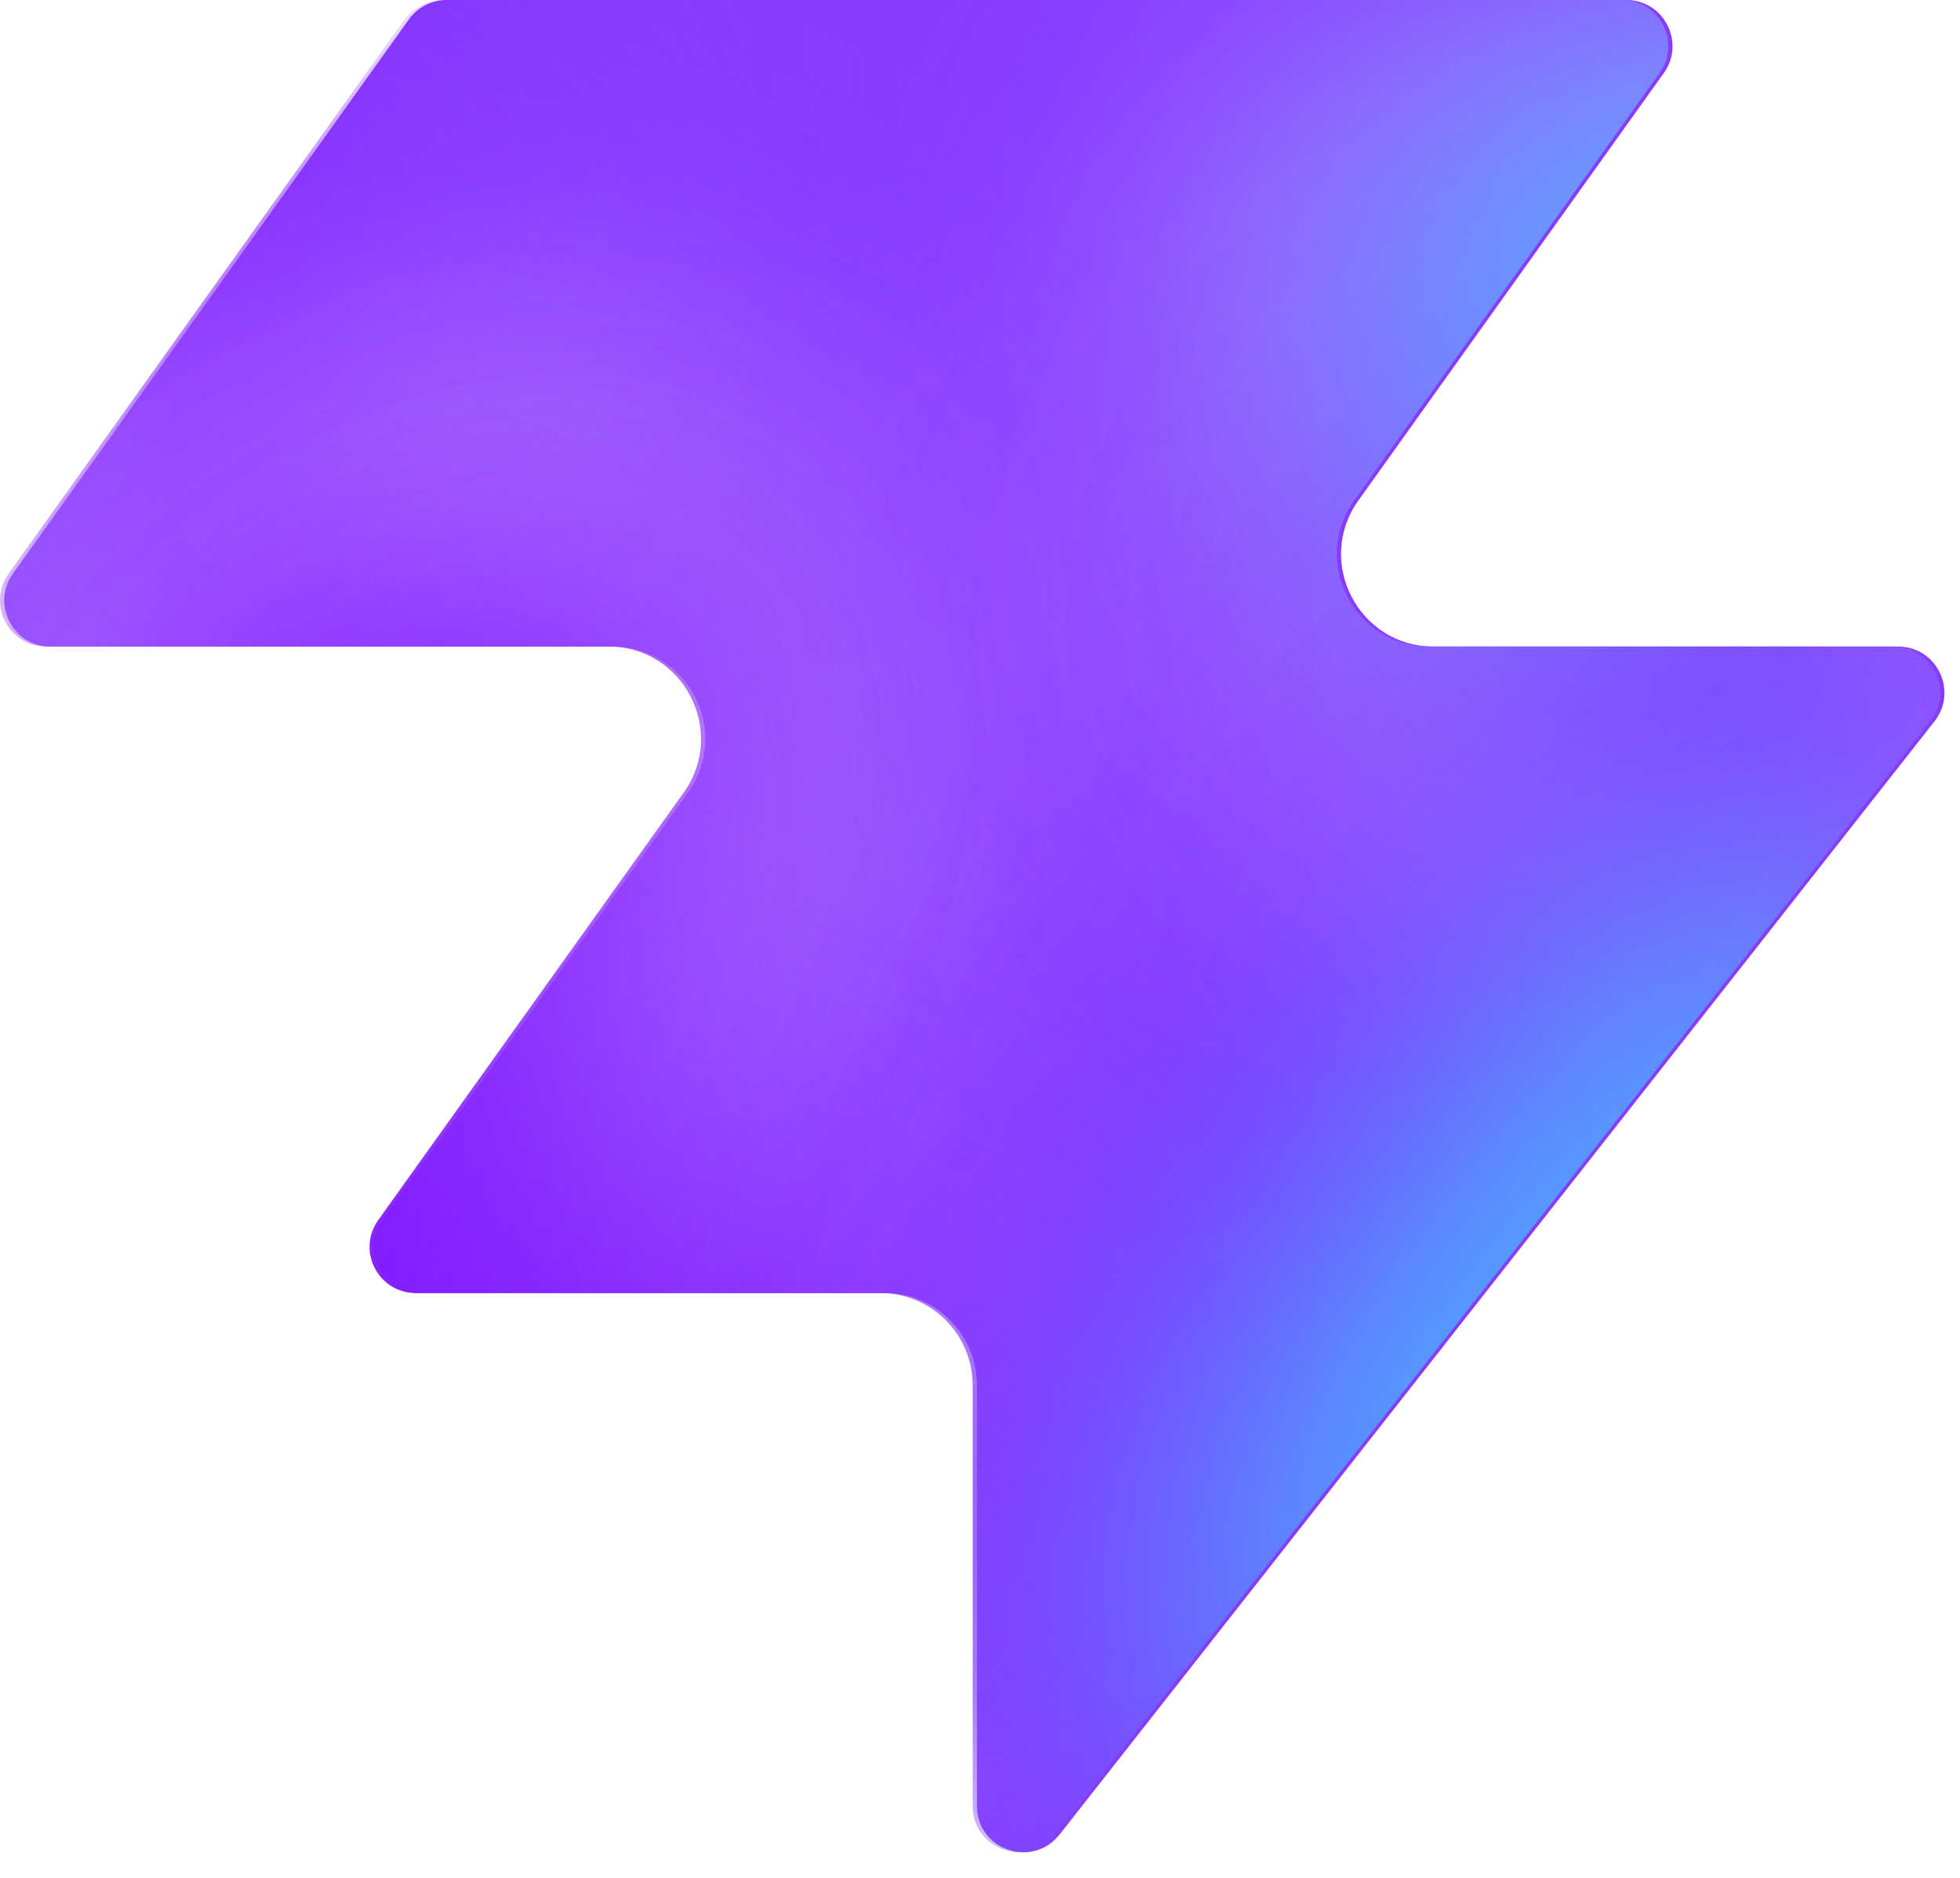
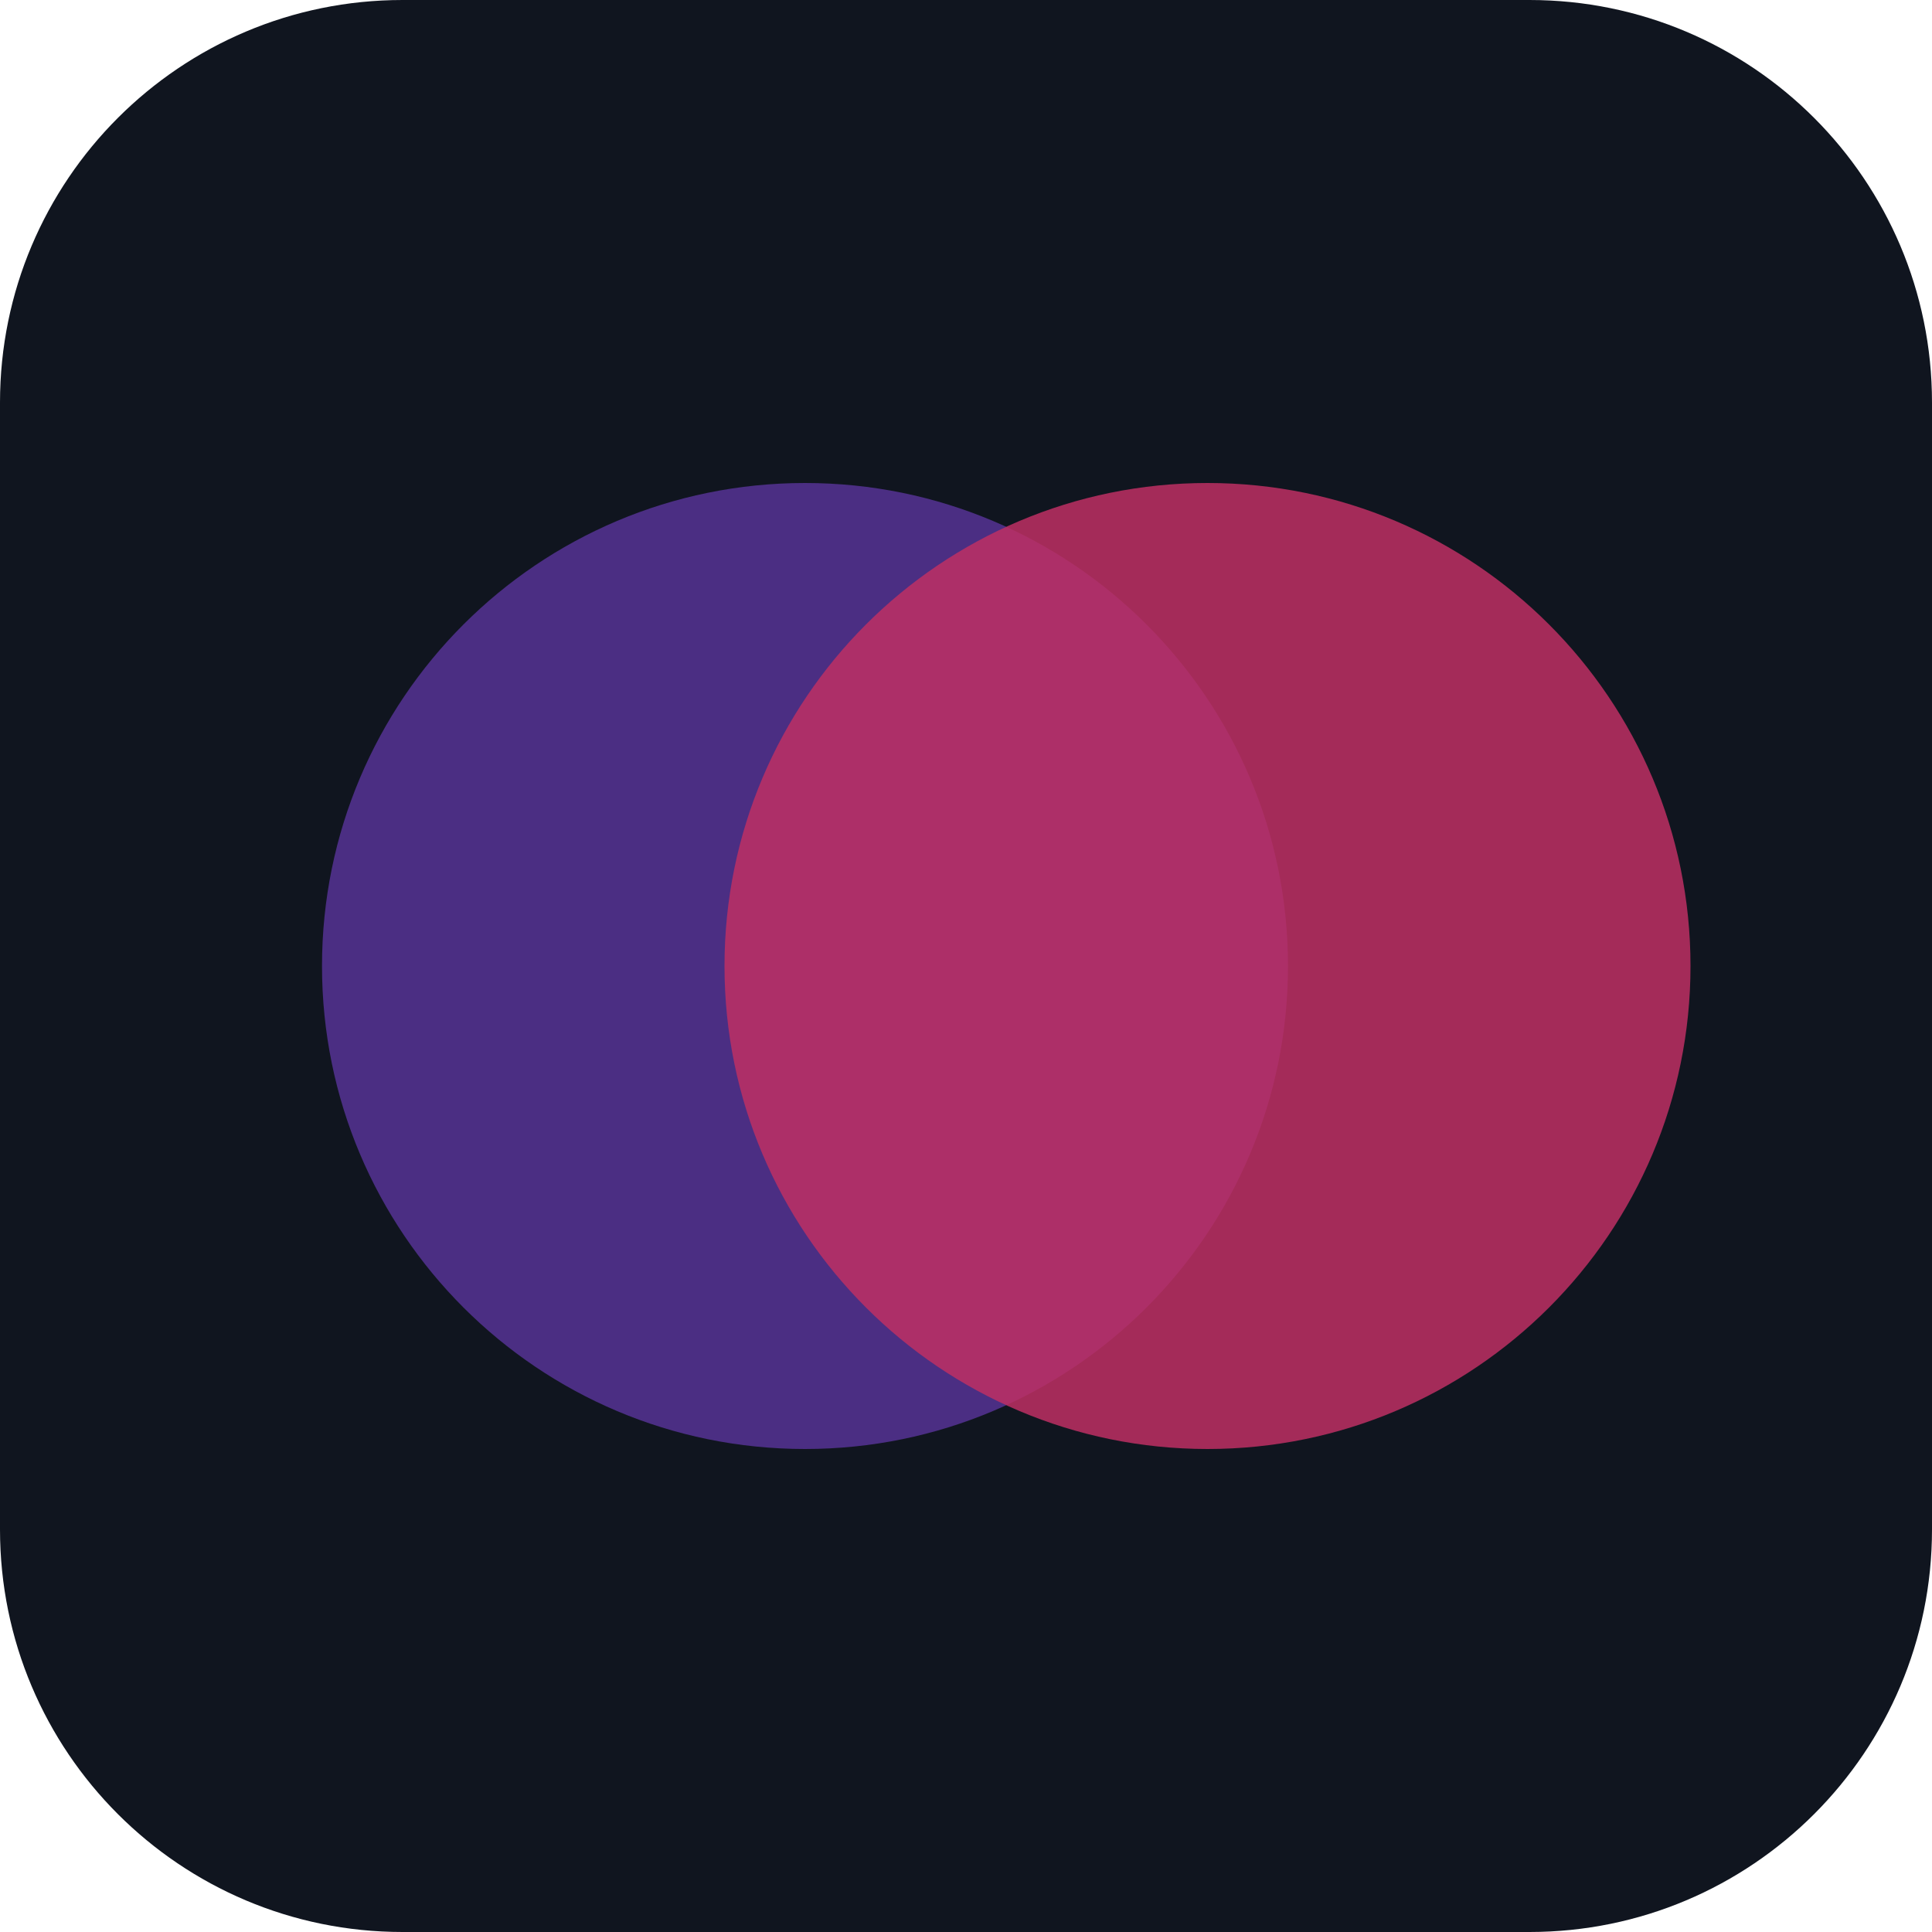
- <svg xmlns="http://www.w3.org/2000/svg" width="48" height="46" fill="none" viewBox="0 0 48 46">
-   <path fill="#863bff" d="M25.946 44.938c-.664.845-2.021.375-2.021-.698V33.937a2.26 2.26 0 0 0-2.262-2.262H10.287c-.92 0-1.456-1.04-.92-1.788l7.48-10.471c1.07-1.497 0-3.578-1.842-3.578H1.237c-.92 0-1.456-1.04-.92-1.788L10.013.474c.214-.297.556-.474.92-.474h28.894c.92 0 1.456 1.04.92 1.788l-7.48 10.471c-1.07 1.498 0 3.579 1.842 3.579h11.377c.943 0 1.473 1.088.89 1.83L25.947 44.94z" style="fill:#863bff;fill:color(display-p3 .525 .23 1);fill-opacity:1" />
-   <mask id="a" width="48" height="46" x="0" y="0" maskUnits="userSpaceOnUse" style="mask-type:alpha">
-     <path fill="#000" d="M25.842 44.938c-.664.844-2.021.375-2.021-.698V33.937a2.26 2.26 0 0 0-2.262-2.262H10.183c-.92 0-1.456-1.04-.92-1.788l7.48-10.471c1.07-1.498 0-3.579-1.842-3.579H1.133c-.92 0-1.456-1.04-.92-1.787L9.91.473c.214-.297.556-.474.92-.474h28.894c.92 0 1.456 1.04.92 1.788l-7.48 10.471c-1.07 1.498 0 3.578 1.842 3.578h11.377c.943 0 1.473 1.088.89 1.832L25.843 44.94z" style="fill:#000;fill-opacity:1" />
-   </mask>
-   <g mask="url(#a)">
-     <g filter="url(#b)">
-       <ellipse cx="5.508" cy="14.704" fill="#ede6ff" rx="5.508" ry="14.704" style="fill:#ede6ff;fill:color(display-p3 .927 .903 1);fill-opacity:1" transform="matrix(.00324 1 1 -.00324 -4.47 31.516)" />
-     </g>
-     <g filter="url(#c)">
-       <ellipse cx="10.399" cy="29.851" fill="#ede6ff" rx="10.399" ry="29.851" style="fill:#ede6ff;fill:color(display-p3 .927 .903 1);fill-opacity:1" transform="matrix(.00324 1 1 -.00324 -39.328 7.883)" />
-     </g>
-     <g filter="url(#d)">
-       <ellipse cx="5.508" cy="30.487" fill="#7e14ff" rx="5.508" ry="30.487" style="fill:#7e14ff;fill:color(display-p3 .492 .077 1);fill-opacity:1" transform="rotate(89.814 -25.913 -14.639)scale(1 -1)" />
-     </g>
-     <g filter="url(#e)">
-       <ellipse cx="5.508" cy="30.599" fill="#7e14ff" rx="5.508" ry="30.599" style="fill:#7e14ff;fill:color(display-p3 .492 .077 1);fill-opacity:1" transform="rotate(89.814 -32.644 -3.334)scale(1 -1)" />
-     </g>
-     <g filter="url(#f)">
-       <ellipse cx="5.508" cy="30.599" fill="#7e14ff" rx="5.508" ry="30.599" style="fill:#7e14ff;fill:color(display-p3 .492 .077 1);fill-opacity:1" transform="matrix(.00324 1 1 -.00324 -34.34 30.47)" />
-     </g>
-     <g filter="url(#g)">
-       <ellipse cx="14.072" cy="22.078" fill="#ede6ff" rx="14.072" ry="22.078" style="fill:#ede6ff;fill:color(display-p3 .927 .903 1);fill-opacity:1" transform="rotate(93.35 24.506 48.493)scale(-1 1)" />
-     </g>
-     <g filter="url(#h)">
-       <ellipse cx="3.47" cy="21.501" fill="#7e14ff" rx="3.47" ry="21.501" style="fill:#7e14ff;fill:color(display-p3 .492 .077 1);fill-opacity:1" transform="rotate(89.009 28.708 47.59)scale(-1 1)" />
-     </g>
-     <g filter="url(#i)">
-       <ellipse cx="3.47" cy="21.501" fill="#7e14ff" rx="3.47" ry="21.501" style="fill:#7e14ff;fill:color(display-p3 .492 .077 1);fill-opacity:1" transform="rotate(89.009 28.708 47.59)scale(-1 1)" />
-     </g>
-     <g filter="url(#j)">
-       <ellipse cx=".387" cy="8.972" fill="#7e14ff" rx="4.407" ry="29.108" style="fill:#7e14ff;fill:color(display-p3 .492 .077 1);fill-opacity:1" transform="rotate(39.51 .387 8.972)" />
-     </g>
-     <g filter="url(#k)">
-       <ellipse cx="47.523" cy="-6.092" fill="#7e14ff" rx="4.407" ry="29.108" style="fill:#7e14ff;fill:color(display-p3 .492 .077 1);fill-opacity:1" transform="rotate(37.892 47.523 -6.092)" />
-     </g>
-     <g filter="url(#l)">
-       <ellipse cx="41.412" cy="6.333" fill="#47bfff" rx="5.971" ry="9.665" style="fill:#47bfff;fill:color(display-p3 .28 .748 1);fill-opacity:1" transform="rotate(37.892 41.412 6.333)" />
-     </g>
-     <g filter="url(#m)">
-       <ellipse cx="-1.879" cy="38.332" fill="#7e14ff" rx="4.407" ry="29.108" style="fill:#7e14ff;fill:color(display-p3 .492 .077 1);fill-opacity:1" transform="rotate(37.892 -1.88 38.332)" />
-     </g>
-     <g filter="url(#n)">
-       <ellipse cx="-1.879" cy="38.332" fill="#7e14ff" rx="4.407" ry="29.108" style="fill:#7e14ff;fill:color(display-p3 .492 .077 1);fill-opacity:1" transform="rotate(37.892 -1.88 38.332)" />
-     </g>
-     <g filter="url(#o)">
-       <ellipse cx="35.651" cy="29.907" fill="#7e14ff" rx="4.407" ry="29.108" style="fill:#7e14ff;fill:color(display-p3 .492 .077 1);fill-opacity:1" transform="rotate(37.892 35.651 29.907)" />
-     </g>
-     <g filter="url(#p)">
-       <ellipse cx="38.418" cy="32.4" fill="#47bfff" rx="5.971" ry="15.297" style="fill:#47bfff;fill:color(display-p3 .28 .748 1);fill-opacity:1" transform="rotate(37.892 38.418 32.4)" />
-     </g>
-   </g>
-   <defs>
-     <filter id="b" width="60.045" height="41.654" x="-19.77" y="16.149" color-interpolation-filters="sRGB" filterUnits="userSpaceOnUse">
-       <feFlood flood-opacity="0" result="BackgroundImageFix" />
-       <feBlend in="SourceGraphic" in2="BackgroundImageFix" result="shape" />
-       <feGaussianBlur result="effect1_foregroundBlur_2002_17158" stdDeviation="7.659" />
-     </filter>
-     <filter id="c" width="90.34" height="51.437" x="-54.613" y="-7.533" color-interpolation-filters="sRGB" filterUnits="userSpaceOnUse">
-       <feFlood flood-opacity="0" result="BackgroundImageFix" />
-       <feBlend in="SourceGraphic" in2="BackgroundImageFix" result="shape" />
-       <feGaussianBlur result="effect1_foregroundBlur_2002_17158" stdDeviation="7.659" />
-     </filter>
-     <filter id="d" width="79.355" height="29.4" x="-49.64" y="2.03" color-interpolation-filters="sRGB" filterUnits="userSpaceOnUse">
-       <feFlood flood-opacity="0" result="BackgroundImageFix" />
-       <feBlend in="SourceGraphic" in2="BackgroundImageFix" result="shape" />
-       <feGaussianBlur result="effect1_foregroundBlur_2002_17158" stdDeviation="4.596" />
-     </filter>
-     <filter id="e" width="79.579" height="29.4" x="-45.045" y="20.029" color-interpolation-filters="sRGB" filterUnits="userSpaceOnUse">
-       <feFlood flood-opacity="0" result="BackgroundImageFix" />
-       <feBlend in="SourceGraphic" in2="BackgroundImageFix" result="shape" />
-       <feGaussianBlur result="effect1_foregroundBlur_2002_17158" stdDeviation="4.596" />
-     </filter>
-     <filter id="f" width="79.579" height="29.4" x="-43.513" y="21.178" color-interpolation-filters="sRGB" filterUnits="userSpaceOnUse">
-       <feFlood flood-opacity="0" result="BackgroundImageFix" />
-       <feBlend in="SourceGraphic" in2="BackgroundImageFix" result="shape" />
-       <feGaussianBlur result="effect1_foregroundBlur_2002_17158" stdDeviation="4.596" />
-     </filter>
-     <filter id="g" width="74.749" height="58.852" x="15.756" y="-17.901" color-interpolation-filters="sRGB" filterUnits="userSpaceOnUse">
-       <feFlood flood-opacity="0" result="BackgroundImageFix" />
-       <feBlend in="SourceGraphic" in2="BackgroundImageFix" result="shape" />
-       <feGaussianBlur result="effect1_foregroundBlur_2002_17158" stdDeviation="7.659" />
-     </filter>
-     <filter id="h" width="61.377" height="25.362" x="23.548" y="2.284" color-interpolation-filters="sRGB" filterUnits="userSpaceOnUse">
-       <feFlood flood-opacity="0" result="BackgroundImageFix" />
-       <feBlend in="SourceGraphic" in2="BackgroundImageFix" result="shape" />
-       <feGaussianBlur result="effect1_foregroundBlur_2002_17158" stdDeviation="4.596" />
-     </filter>
-     <filter id="i" width="61.377" height="25.362" x="23.548" y="2.284" color-interpolation-filters="sRGB" filterUnits="userSpaceOnUse">
-       <feFlood flood-opacity="0" result="BackgroundImageFix" />
-       <feBlend in="SourceGraphic" in2="BackgroundImageFix" result="shape" />
-       <feGaussianBlur result="effect1_foregroundBlur_2002_17158" stdDeviation="4.596" />
-     </filter>
-     <filter id="j" width="56.045" height="63.649" x="-27.636" y="-22.853" color-interpolation-filters="sRGB" filterUnits="userSpaceOnUse">
-       <feFlood flood-opacity="0" result="BackgroundImageFix" />
-       <feBlend in="SourceGraphic" in2="BackgroundImageFix" result="shape" />
-       <feGaussianBlur result="effect1_foregroundBlur_2002_17158" stdDeviation="4.596" />
-     </filter>
-     <filter id="k" width="54.814" height="64.646" x="20.116" y="-38.415" color-interpolation-filters="sRGB" filterUnits="userSpaceOnUse">
-       <feFlood flood-opacity="0" result="BackgroundImageFix" />
-       <feBlend in="SourceGraphic" in2="BackgroundImageFix" result="shape" />
-       <feGaussianBlur result="effect1_foregroundBlur_2002_17158" stdDeviation="4.596" />
-     </filter>
-     <filter id="l" width="33.541" height="35.313" x="24.641" y="-11.323" color-interpolation-filters="sRGB" filterUnits="userSpaceOnUse">
-       <feFlood flood-opacity="0" result="BackgroundImageFix" />
-       <feBlend in="SourceGraphic" in2="BackgroundImageFix" result="shape" />
-       <feGaussianBlur result="effect1_foregroundBlur_2002_17158" stdDeviation="4.596" />
-     </filter>
-     <filter id="m" width="54.814" height="64.646" x="-29.286" y="6.009" color-interpolation-filters="sRGB" filterUnits="userSpaceOnUse">
-       <feFlood flood-opacity="0" result="BackgroundImageFix" />
-       <feBlend in="SourceGraphic" in2="BackgroundImageFix" result="shape" />
-       <feGaussianBlur result="effect1_foregroundBlur_2002_17158" stdDeviation="4.596" />
-     </filter>
-     <filter id="n" width="54.814" height="64.646" x="-29.286" y="6.009" color-interpolation-filters="sRGB" filterUnits="userSpaceOnUse">
-       <feFlood flood-opacity="0" result="BackgroundImageFix" />
-       <feBlend in="SourceGraphic" in2="BackgroundImageFix" result="shape" />
-       <feGaussianBlur result="effect1_foregroundBlur_2002_17158" stdDeviation="4.596" />
-     </filter>
-     <filter id="o" width="54.814" height="64.646" x="8.244" y="-2.416" color-interpolation-filters="sRGB" filterUnits="userSpaceOnUse">
-       <feFlood flood-opacity="0" result="BackgroundImageFix" />
-       <feBlend in="SourceGraphic" in2="BackgroundImageFix" result="shape" />
-       <feGaussianBlur result="effect1_foregroundBlur_2002_17158" stdDeviation="4.596" />
-     </filter>
-     <filter id="p" width="39.409" height="43.623" x="18.713" y="10.588" color-interpolation-filters="sRGB" filterUnits="userSpaceOnUse">
-       <feFlood flood-opacity="0" result="BackgroundImageFix" />
-       <feBlend in="SourceGraphic" in2="BackgroundImageFix" result="shape" />
-       <feGaussianBlur result="effect1_foregroundBlur_2002_17158" stdDeviation="4.596" />
-     </filter>
-   </defs>
+ <svg xmlns="http://www.w3.org/2000/svg" viewBox="0 0 48 48" width="48" height="48">
+   <rect width="48" height="48" rx="10" fill="#10151F" />
+   <circle cx="20" cy="24" r="12" fill="#4B2E83" />
+   <circle cx="30" cy="24" r="12" fill="#BE2F63" opacity="0.85" />
</svg>
